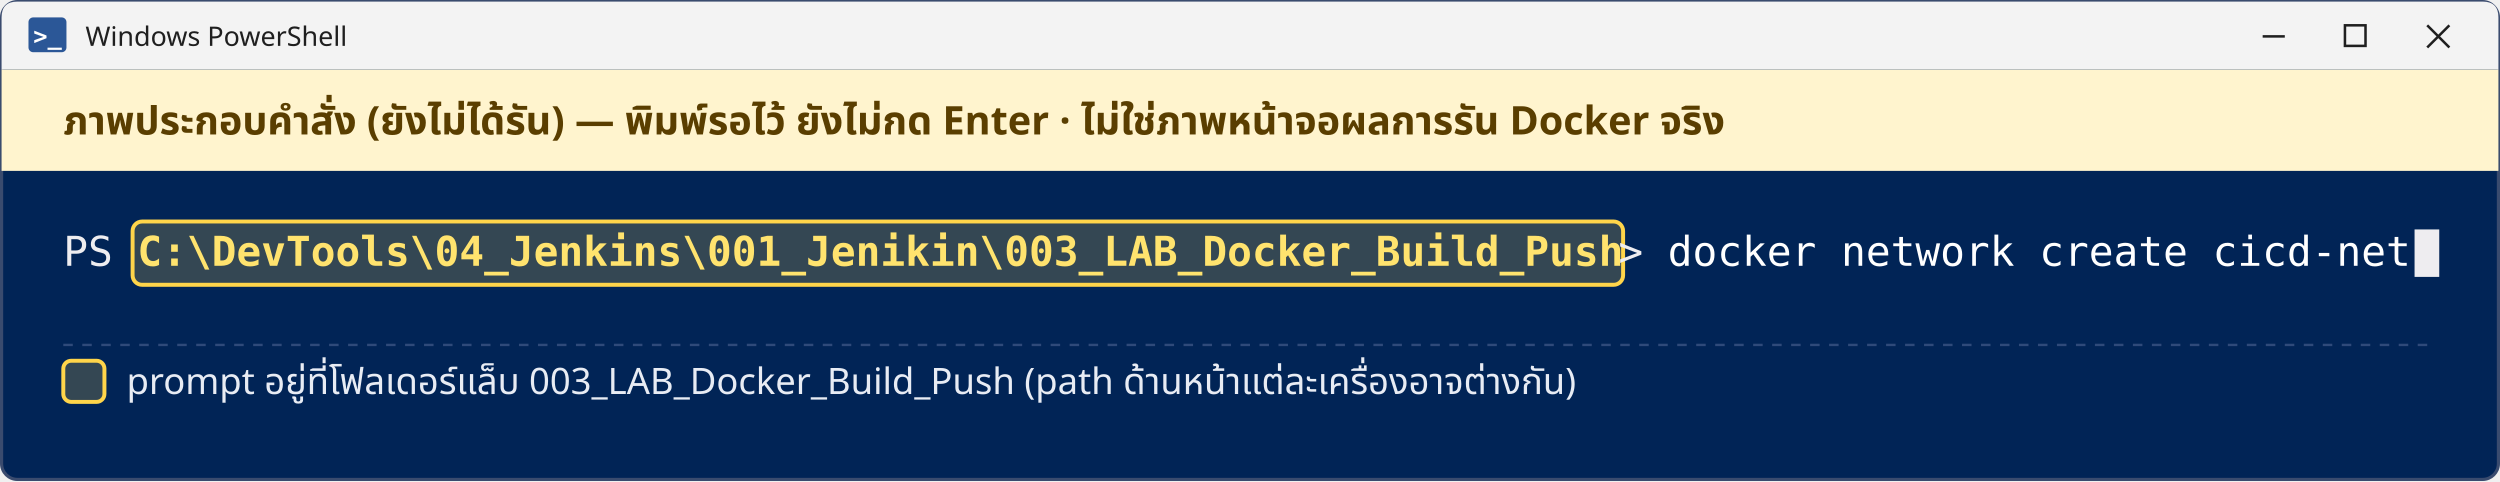
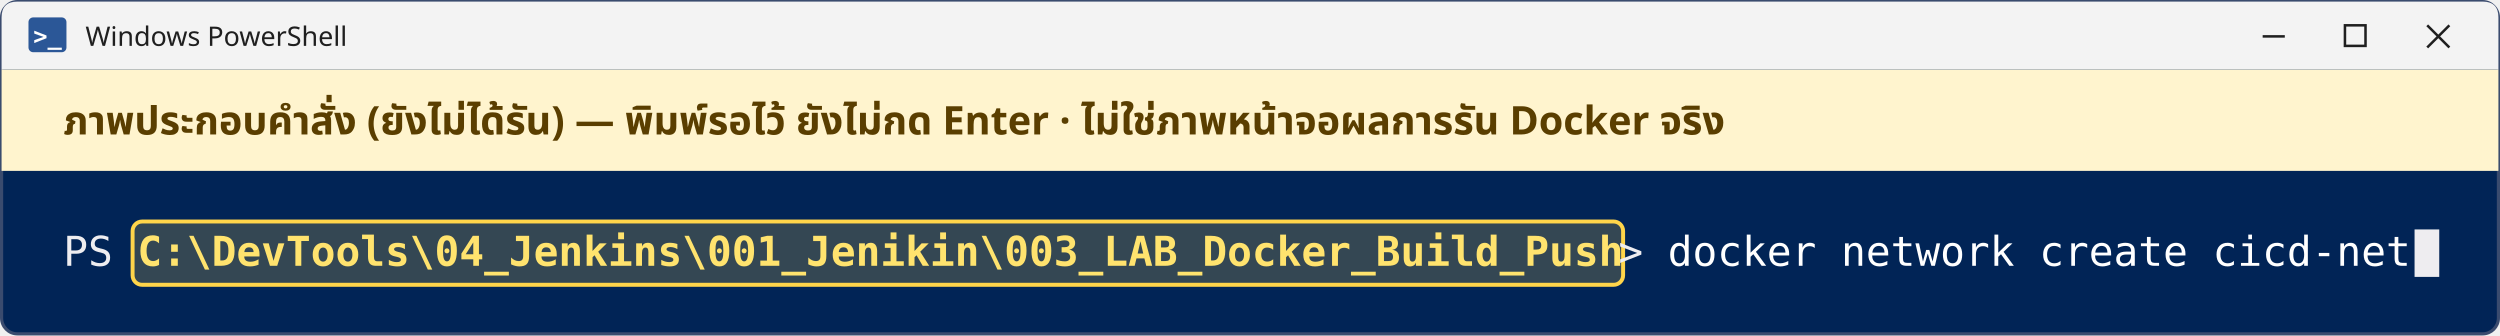
- <svg xmlns="http://www.w3.org/2000/svg" width="1580" height="304" viewBox="0 0 1580 304" role="img" aria-labelledby="t d">
-   <rect x="1" y="1" width="1578" height="302" rx="10" fill="#012456" stroke="#3A4B6E" stroke-width="2" />
+ <svg xmlns="http://www.w3.org/2000/svg" width="1580" height="212" viewBox="0 0 1580 212" role="img" aria-labelledby="t d">
+   <rect x="1" y="1" width="1578" height="210" rx="10" fill="#012456" stroke="#3A4B6E" stroke-width="2" />
  <path d="M11 1 H1569 Q1579 1 1579 11 V44 H1 V11 Q1 1 11 1 Z" fill="#F3F3F3" />
  <rect x="18" y="11" width="24" height="22" rx="3" fill="#2B5797" />
  <text x="21" y="28" font-family="Consolas, 'Cascadia Mono', 'DejaVu Sans Mono', 'Liberation Mono', monospace" font-size="15" font-weight="bold" fill="#FFFFFF">&gt;_</text>
  <text x="54" y="29" font-family="'Segoe UI', 'Noto Sans', sans-serif" font-size="17" fill="#1F1F1F">Windows PowerShell</text>
  <g stroke="#1F1F1F" stroke-width="1.6" fill="none">
    <line x1="1430" y1="23" x2="1444" y2="23" />
    <rect x="1482" y="16" width="13" height="13" />
    <line x1="1534" y1="16" x2="1548" y2="30" />
    <line x1="1548" y1="16" x2="1534" y2="30" />
  </g>
  <rect x="1" y="44" width="1578" height="64" fill="#FFF4CE" />
  <text x="40" y="85" font-family="'Leelawadee UI', 'Noto Sans Thai', Tahoma, 'Segoe UI', sans-serif" font-size="25" font-weight="bold" fill="#5A3E00">ภาพประกอบคำสั่ง (ยังไม่ได้รัน) — พิมพ์รอไว้ ยังไม่กด Enter · ไม่ใช่ภาพหน้าจอผลการรัน Docker จริง</text>
  <g font-family="Consolas, 'Cascadia Mono', 'DejaVu Sans Mono', 'Liberation Mono', monospace" font-size="26">
    <rect x="83.8" y="140" width="942.0" height="40" rx="6" fill="#FFD54A33" stroke="#FFD54A" stroke-width="2.5" />
    <text x="40.0" y="168" fill="#EEEDF0" font-weight="normal" textLength="31.2" lengthAdjust="spacingAndGlyphs" xml:space="preserve">PS</text>
    <text x="86.8" y="168" fill="#FFE36E" font-weight="bold" textLength="936.0" lengthAdjust="spacingAndGlyphs" xml:space="preserve">C:\DevTools\04_Jenkins\001_Jenikin\003_LAB_Docker_Build_Push</text>
    <text x="1022.8" y="168" fill="#EEEDF0" font-weight="normal" textLength="15.6" lengthAdjust="spacingAndGlyphs" xml:space="preserve">&gt;</text>
    <text x="1054.0" y="168" fill="#FFFFFF" font-weight="normal" textLength="468.0" lengthAdjust="spacingAndGlyphs" xml:space="preserve">docker network create cicd-net</text>
    <rect x="1526.0" y="145" width="15.6" height="30" fill="#EEEDF0">
      <animate attributeName="opacity" values="1;1;0;0" dur="1.1s" repeatCount="indefinite" />
    </rect>
  </g>
-   <line x1="40" y1="218" x2="1540" y2="218" stroke="#2F4A7A" stroke-width="1.5" stroke-dasharray="6 6" />
-   <rect x="40" y="228" width="26" height="26" rx="5" fill="#FFD54A33" stroke="#FFD54A" stroke-width="2.5" />
-   <text x="80" y="249" font-family="'Leelawadee UI', 'Noto Sans Thai', Tahoma, 'Segoe UI', sans-serif" font-size="23" fill="#E8ECF4">prompt อยู่ที่โฟลเดอร์แล็บ 003_LAB_Docker_Build_Push (path ด้านหน้าแต่ละเครื่องอาจต่างกัน)</text>
</svg>
